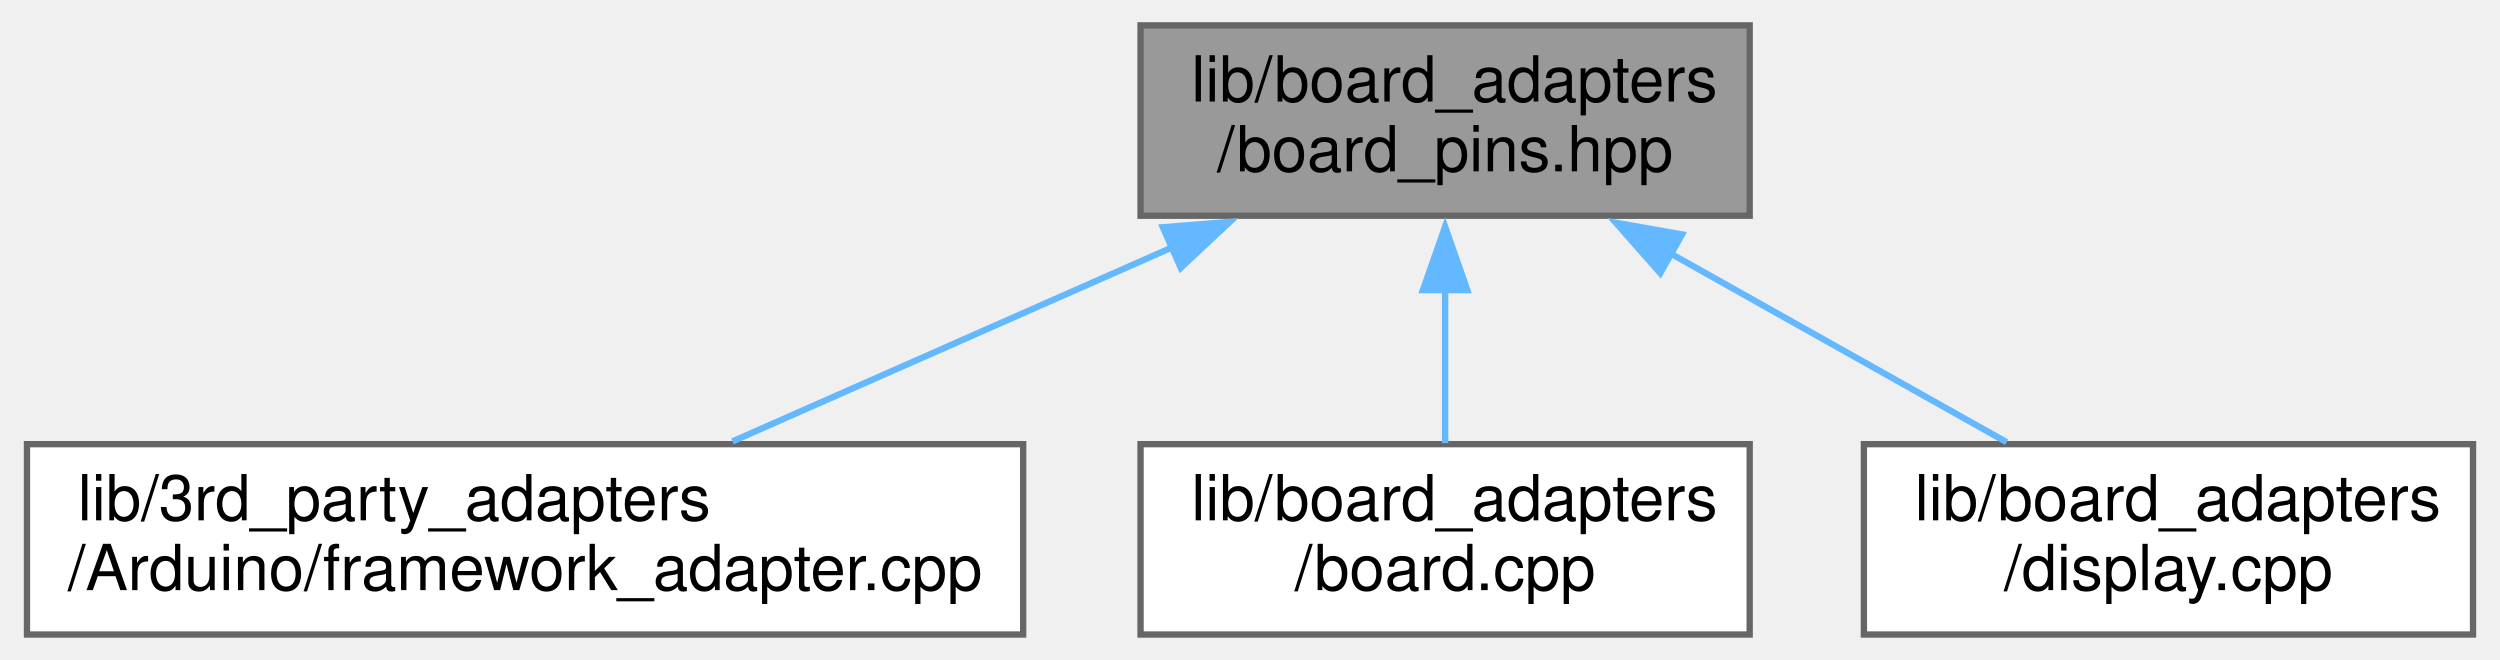
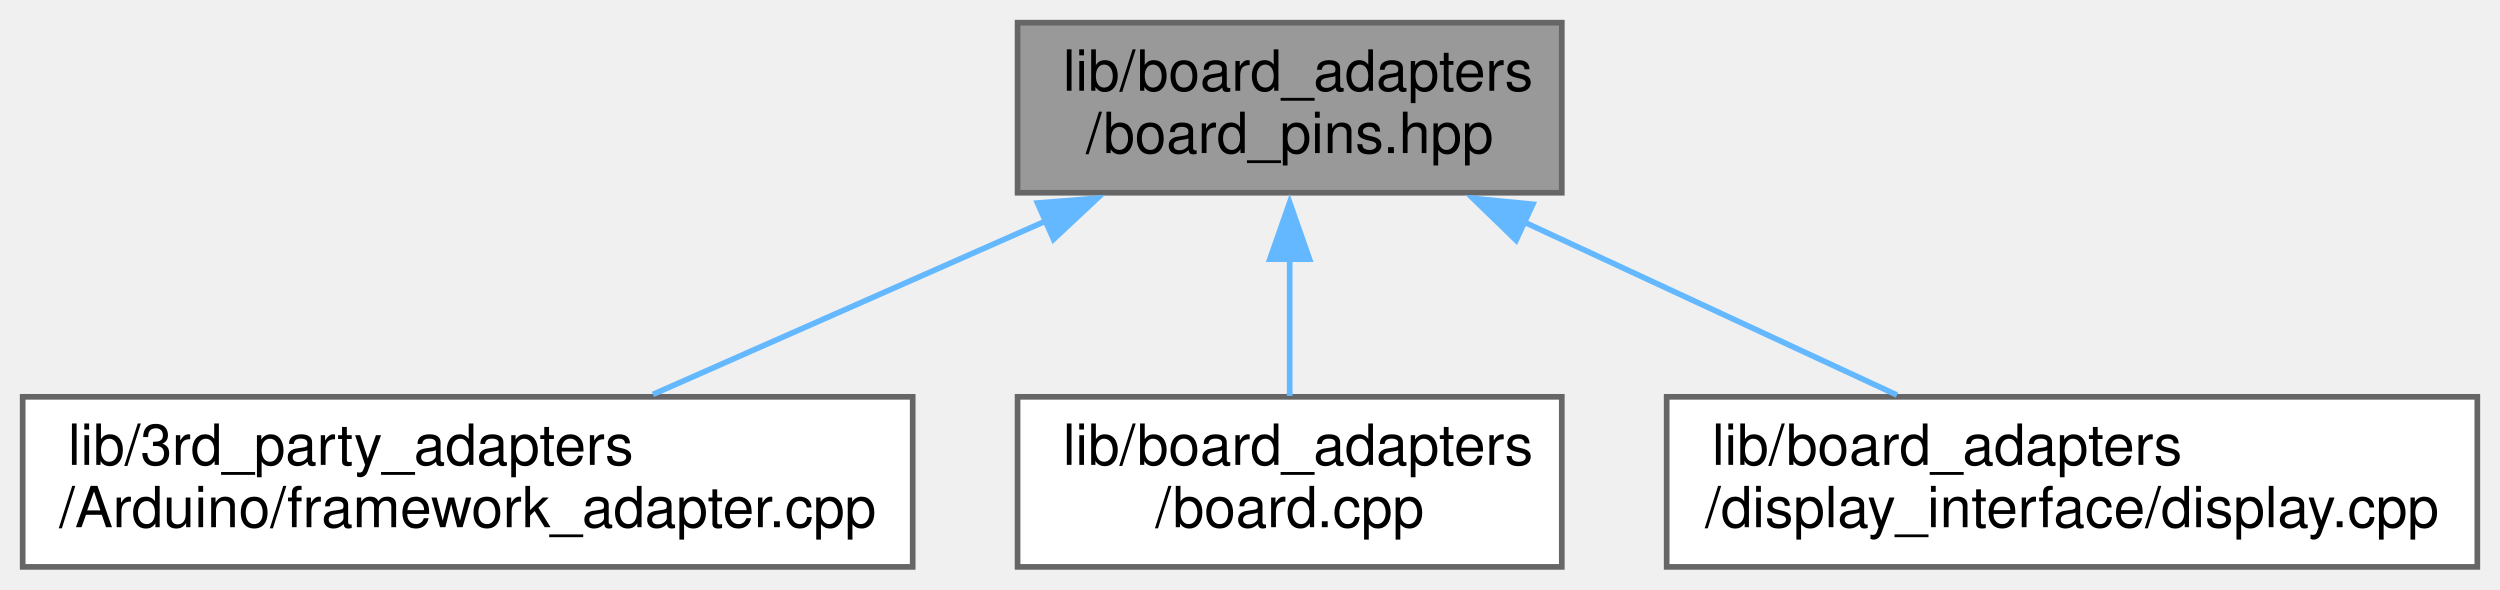
- <svg xmlns="http://www.w3.org/2000/svg" xmlns:xlink="http://www.w3.org/1999/xlink" width="394pt" height="104pt" viewBox="0.00 0.00 393.50 104.00">
+ <svg xmlns="http://www.w3.org/2000/svg" xmlns:xlink="http://www.w3.org/1999/xlink" width="441pt" height="104pt" viewBox="0.00 0.00 441.00 104.00">
  <g id="graph0" class="graph" transform="scale(1 1) rotate(0) translate(4 100)">
    <g id="node1" class="node">
      <g id="a_node1">
        <a xlink:title="Provides named objects for the pins provided by the board.">
          <polygon fill="#999999" stroke="#666666" points="271.5,-96 175.5,-96 175.5,-66 271.5,-66 271.5,-96" />
          <text text-anchor="start" x="183.5" y="-84" font-family="Helvetica,sans-Serif" font-size="10.00">lib/board_adapters</text>
          <text text-anchor="middle" x="223.5" y="-73" font-family="Helvetica,sans-Serif" font-size="10.00">/board_pins.hpp</text>
        </a>
      </g>
    </g>
    <g id="node2" class="node">
      <g id="a_node2">
        <a xlink:href="framework__adapter_8cpp.xhtml" target="_top" xlink:title=" ">
          <polygon fill="white" stroke="#666666" points="157,-30 0,-30 0,0 157,0 157,-30" />
          <text text-anchor="start" x="8" y="-18" font-family="Helvetica,sans-Serif" font-size="10.00">lib/3rd_party_adapters</text>
          <text text-anchor="middle" x="78.5" y="-7" font-family="Helvetica,sans-Serif" font-size="10.00">/Arduino/framework_adapter.cpp</text>
        </a>
      </g>
    </g>
    <g id="edge1" class="edge">
      <path fill="none" stroke="#63b8ff" d="M180.47,-61.01C158.28,-51.22 131.66,-39.46 111.18,-30.43" />
      <polygon fill="#63b8ff" stroke="#63b8ff" points="179.01,-64.19 189.57,-65.03 181.84,-57.79 179.01,-64.19" />
    </g>
    <g id="node3" class="node">
      <g id="a_node3">
        <a xlink:href="board_8cpp.xhtml" target="_top" xlink:title=" ">
          <polygon fill="white" stroke="#666666" points="271.5,-30 175.5,-30 175.5,0 271.5,0 271.5,-30" />
          <text text-anchor="start" x="183.5" y="-18" font-family="Helvetica,sans-Serif" font-size="10.00">lib/board_adapters</text>
          <text text-anchor="middle" x="223.5" y="-7" font-family="Helvetica,sans-Serif" font-size="10.00">/board.cpp</text>
        </a>
      </g>
    </g>
    <g id="edge2" class="edge">
      <path fill="none" stroke="#63b8ff" d="M223.5,-54.39C223.5,-46.13 223.5,-37.28 223.5,-30.16" />
      <polygon fill="#63b8ff" stroke="#63b8ff" points="220,-54.28 223.5,-64.28 227,-54.28 220,-54.28" />
    </g>
    <g id="node4" class="node">
      <g id="a_node4">
        <a xlink:href="display_8cpp.xhtml" target="_top" xlink:title=" ">
-           <polygon fill="white" stroke="#666666" points="385.5,-30 289.5,-30 289.5,0 385.5,0 385.5,-30" />
-           <text text-anchor="start" x="297.5" y="-18" font-family="Helvetica,sans-Serif" font-size="10.00">lib/board_adapters</text>
-           <text text-anchor="middle" x="337.5" y="-7" font-family="Helvetica,sans-Serif" font-size="10.00">/display.cpp</text>
+           <polygon fill="white" stroke="#666666" points="433,-30 290,-30 290,0 433,0 433,-30" />
+           <text text-anchor="start" x="298" y="-18" font-family="Helvetica,sans-Serif" font-size="10.00">lib/board_adapters</text>
+           <text text-anchor="middle" x="361.5" y="-7" font-family="Helvetica,sans-Serif" font-size="10.00">/display_interface/display.cpp</text>
        </a>
      </g>
    </g>
    <g id="edge3" class="edge">
-       <path fill="none" stroke="#63b8ff" d="M258.8,-60.18C276.01,-50.52 296.32,-39.12 312,-30.31" />
-       <polygon fill="#63b8ff" stroke="#63b8ff" points="257.41,-56.95 250.4,-64.9 260.84,-63.05 257.41,-56.95" />
+       <path fill="none" stroke="#63b8ff" d="M264.78,-60.86C285.91,-51.05 311.21,-39.32 330.63,-30.31" />
+       <polygon fill="#63b8ff" stroke="#63b8ff" points="263.44,-57.62 255.84,-65 266.39,-63.97 263.44,-57.62" />
    </g>
  </g>
</svg>
